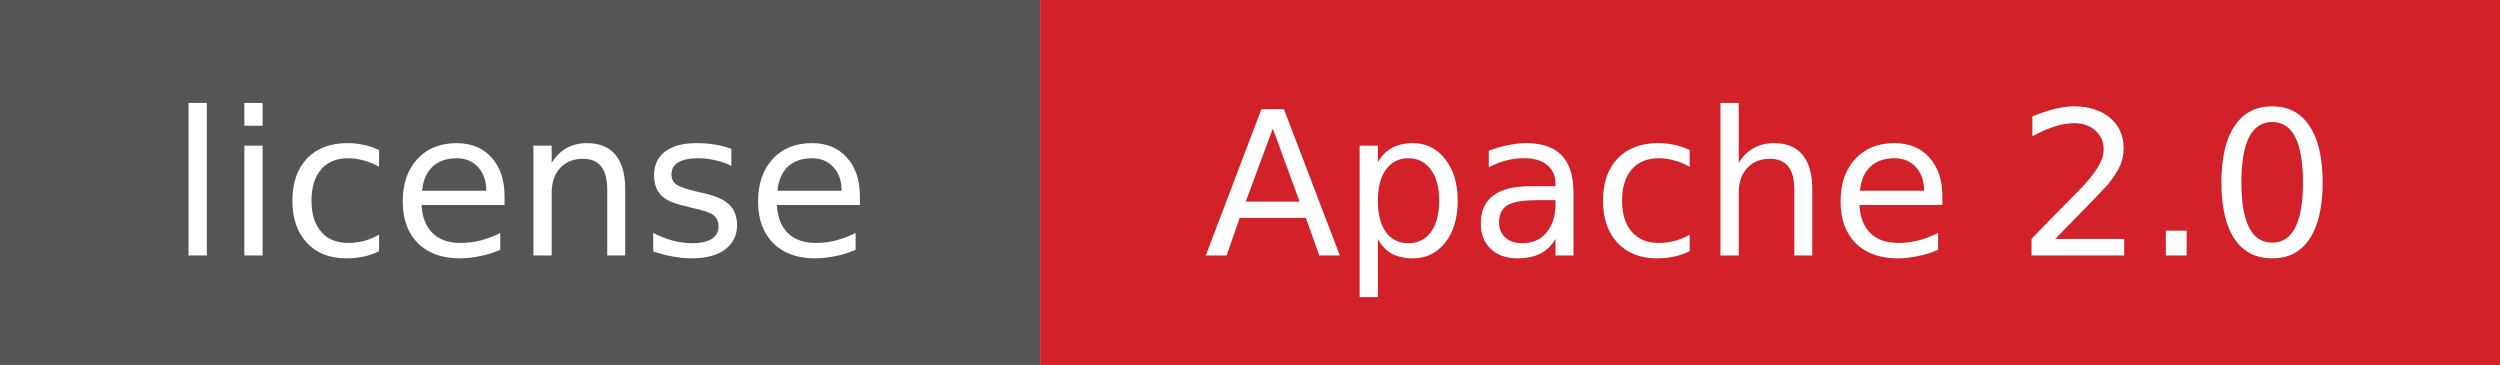
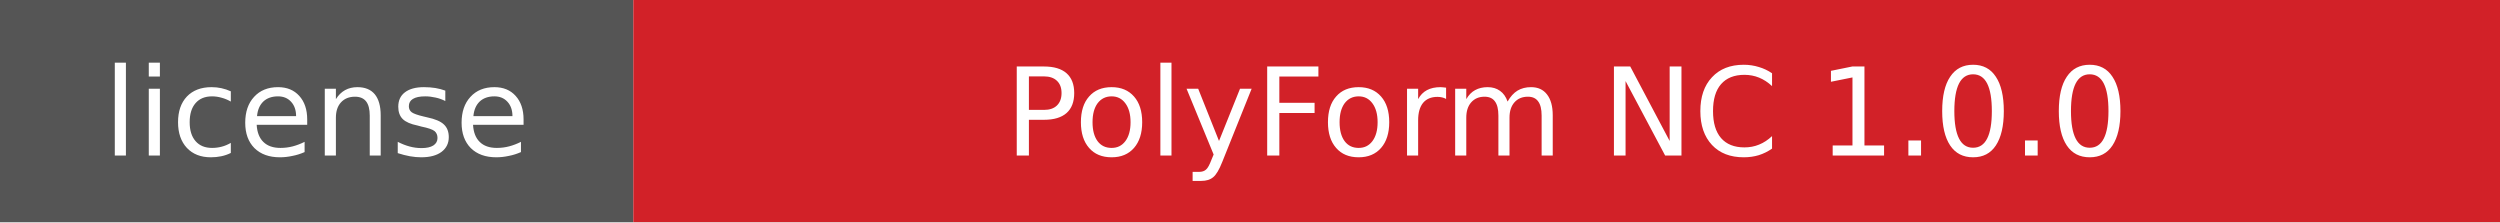
- <svg xmlns="http://www.w3.org/2000/svg" width="137" height="20" role="img" aria-label="License: Apache 2.0">
+ <svg xmlns="http://www.w3.org/2000/svg" width="225" height="20" role="img" aria-label="License: PolyForm Noncommercial 1.0.0">
  <rect width="57" height="20" fill="#555" />
-   <rect x="57" width="80" height="20" fill="#D22128" />
+   <rect x="57" width="168" height="20" fill="#D22128" />
  <g fill="#fff" font-family="Verdana,DejaVu Sans,Geneva,sans-serif" font-size="11" text-anchor="middle">
    <text x="28.5" y="14">license</text>
-     <text x="97" y="14">Apache 2.0</text>
+     <text x="141" y="14">PolyForm NC 1.0.0</text>
  </g>
</svg>
